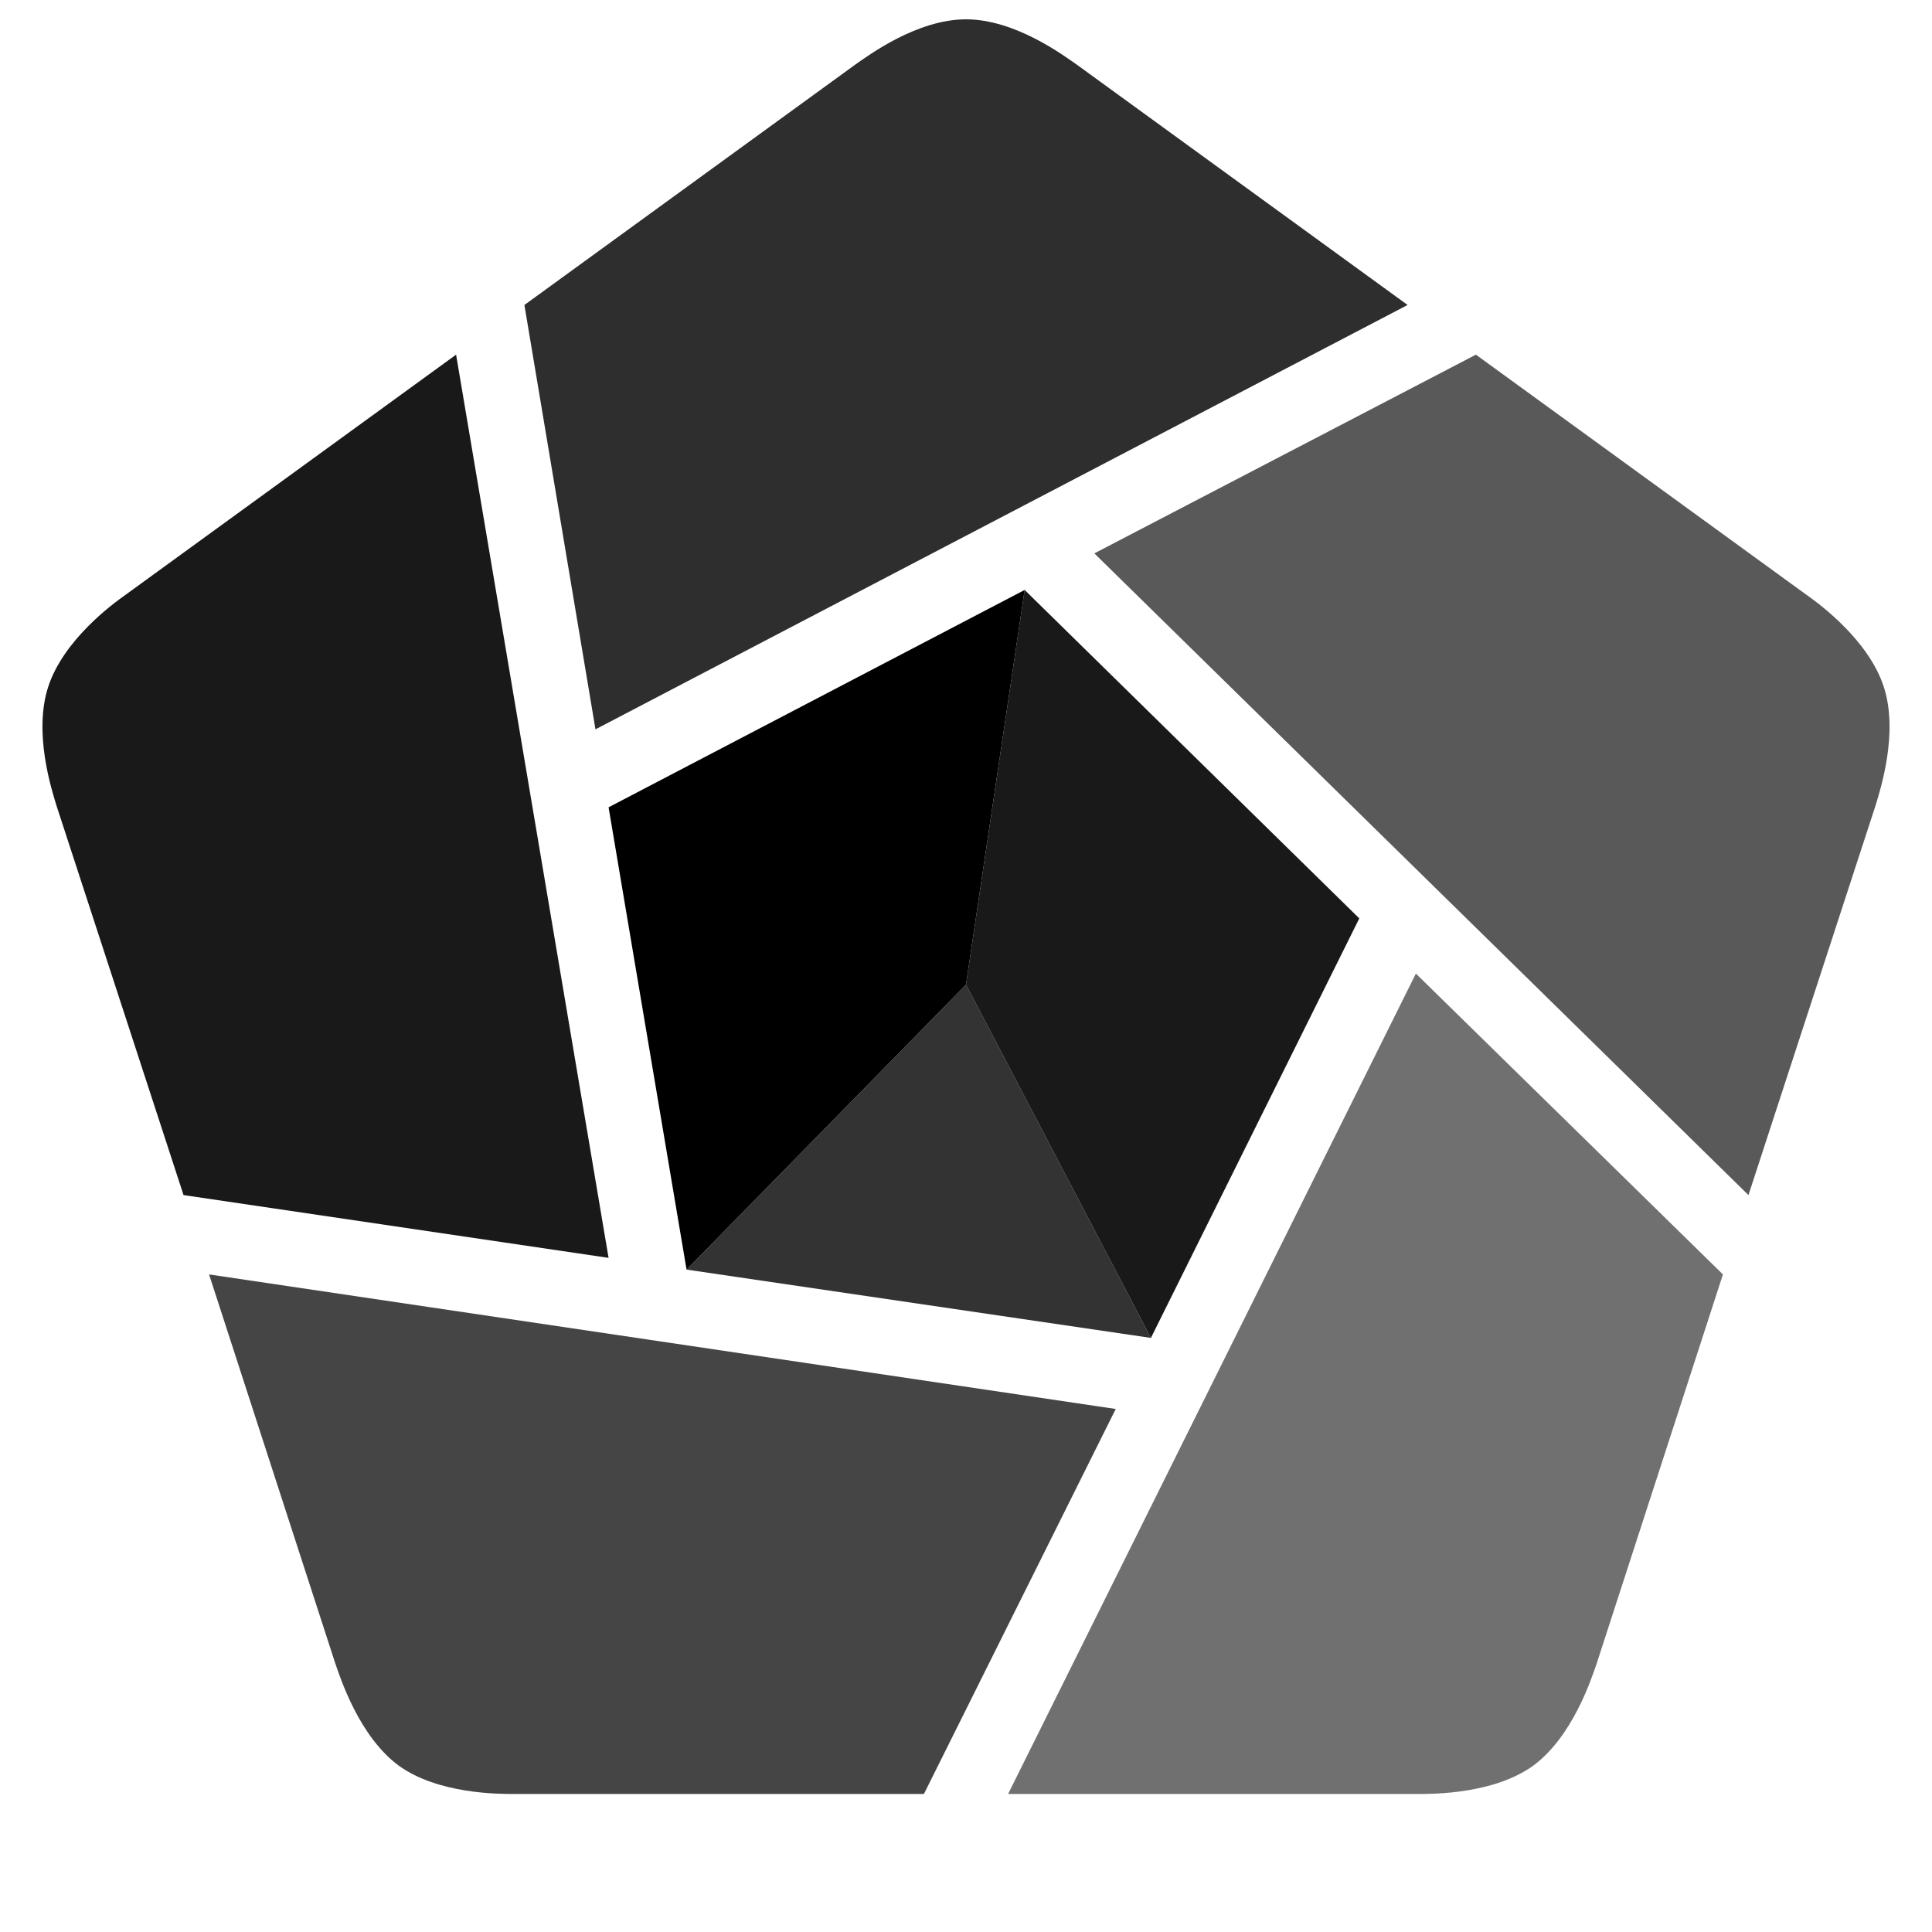
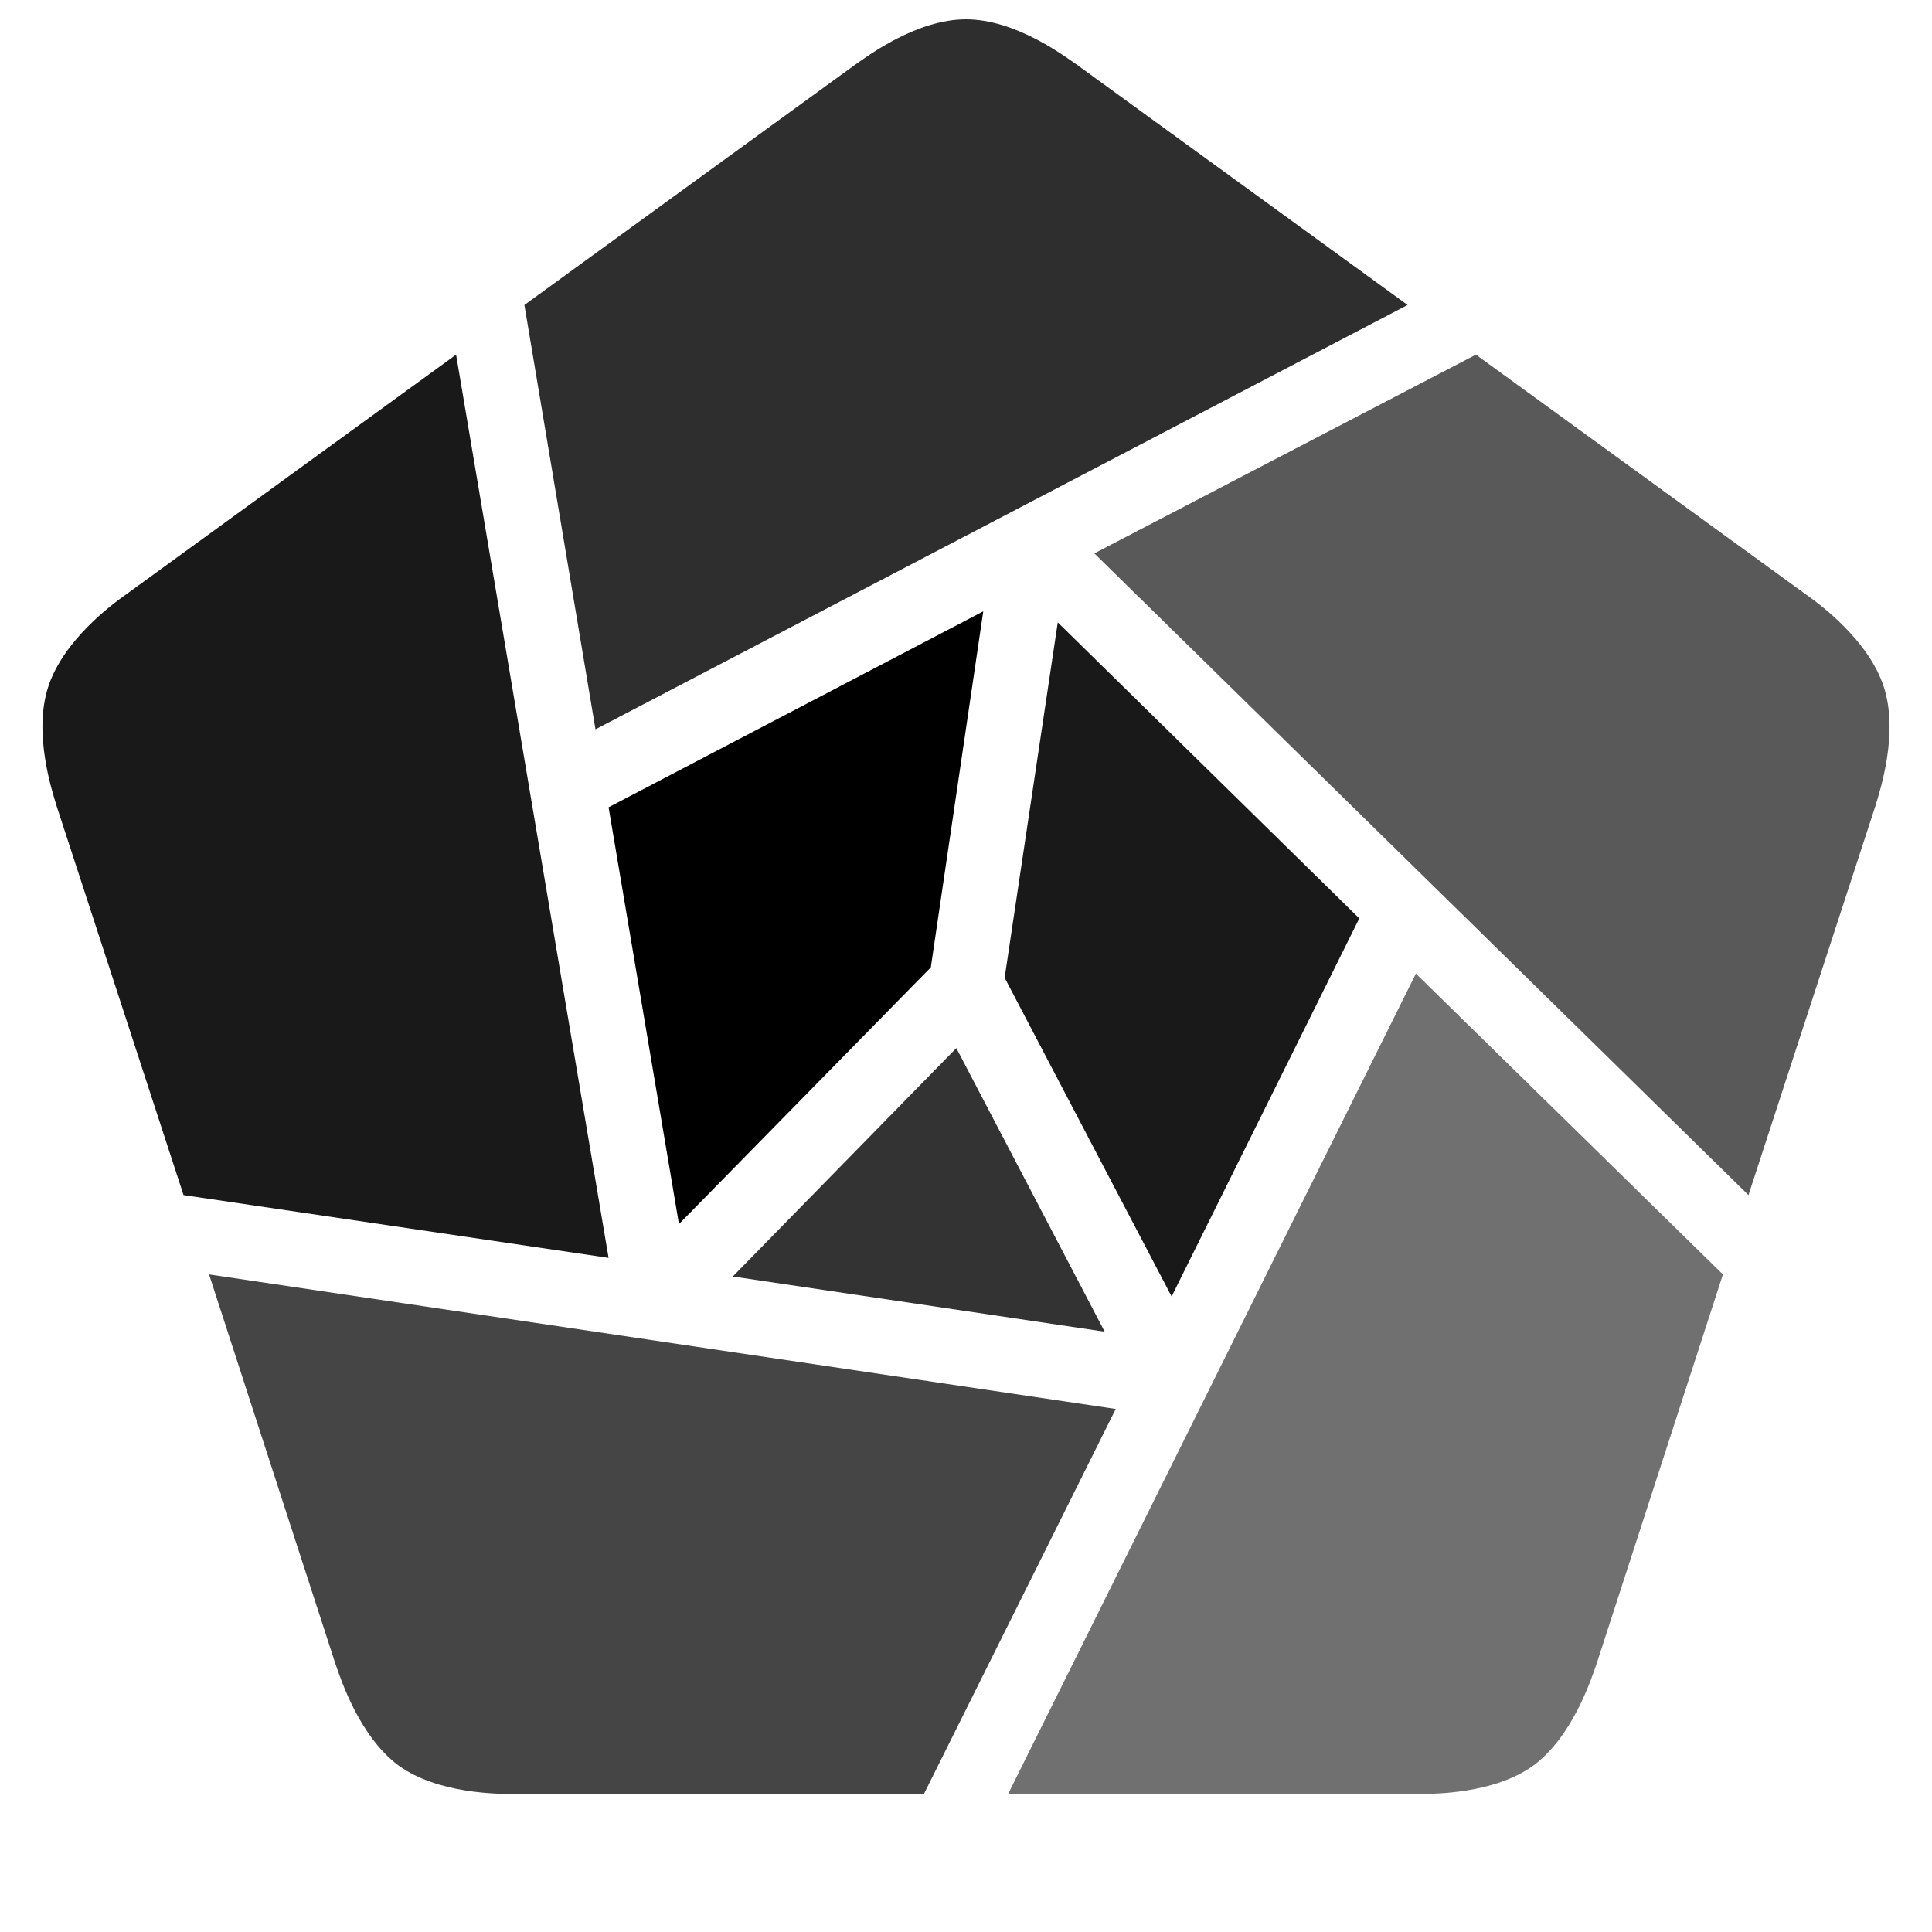
<svg xmlns="http://www.w3.org/2000/svg" viewBox="0 0 28 28" width="28" height="28">
  <g fill="#000000" class="foreground-fill">
    <path class="foreground-fill" fill-opacity="0.65" d="M21.39 5.14L26.18 8.62C26.38 8.76 27.08 9.28 27.3 9.95C27.52 10.62 27.25 11.45 27.18 11.68L25.34 17.32L15.86 8.02Z" />
    <path class="foreground-fill" fill-opacity="0.56" d="M24.97 18.47L23.14 24.11C23.06 24.34 22.79 25.17 22.22 25.59C21.65 26 20.78 26 20.54 26L14.61 26L20.52 14.11Z" />
    <path class="foreground-fill" fill-opacity="0.73" d="M13.39 26L7.46 26C7.22 26 6.35 26 5.78 25.59C5.21 25.17 4.94 24.34 4.86 24.11L3.03 18.47L16.17 20.42Z" />
    <path class="foreground-fill" fill-opacity="0.90" d="M2.66 17.32L0.82 11.68C0.75 11.45 0.48 10.62 0.7 9.95C0.92 9.28 1.62 8.76 1.82 8.62L6.61 5.14L8.82 18.23Z" />
    <path class="foreground-fill" fill-opacity="0.82" d="M7.6 4.42L12.39 0.94C12.59 0.8 13.29 0.28 14 0.28C14.71 0.28 15.41 0.8 15.61 0.94L20.4 4.42L8.63 10.57Z" />
-     <path class="foreground-fill" fill-opacity="0.90" d="M14 14.27L14.85 8.55L19.7 13.31L16.68 19.39Z" />
-     <path class="foreground-fill" fill-opacity="0.80" d="M14 14.27L16.68 19.39L9.95 18.4Z" />
-     <path class="foreground-fill" d="M14 14.27L9.95 18.4L8.82 11.7L14.85 8.55Z" />
+     <path class="foreground-fill" fill-opacity="0.90" d="M14.56 14.17L15.33 9.02L19.7 13.31L16.98 18.79Z" />
+     <path class="foreground-fill" fill-opacity="0.80" d="M13.86 15.19L16.01 19.3L10.62 18.5Z" />
+     <path class="foreground-fill" d="M13.49 14.02L9.84 17.74L8.82 11.7L14.25 8.86Z" />
  </g>
</svg>
